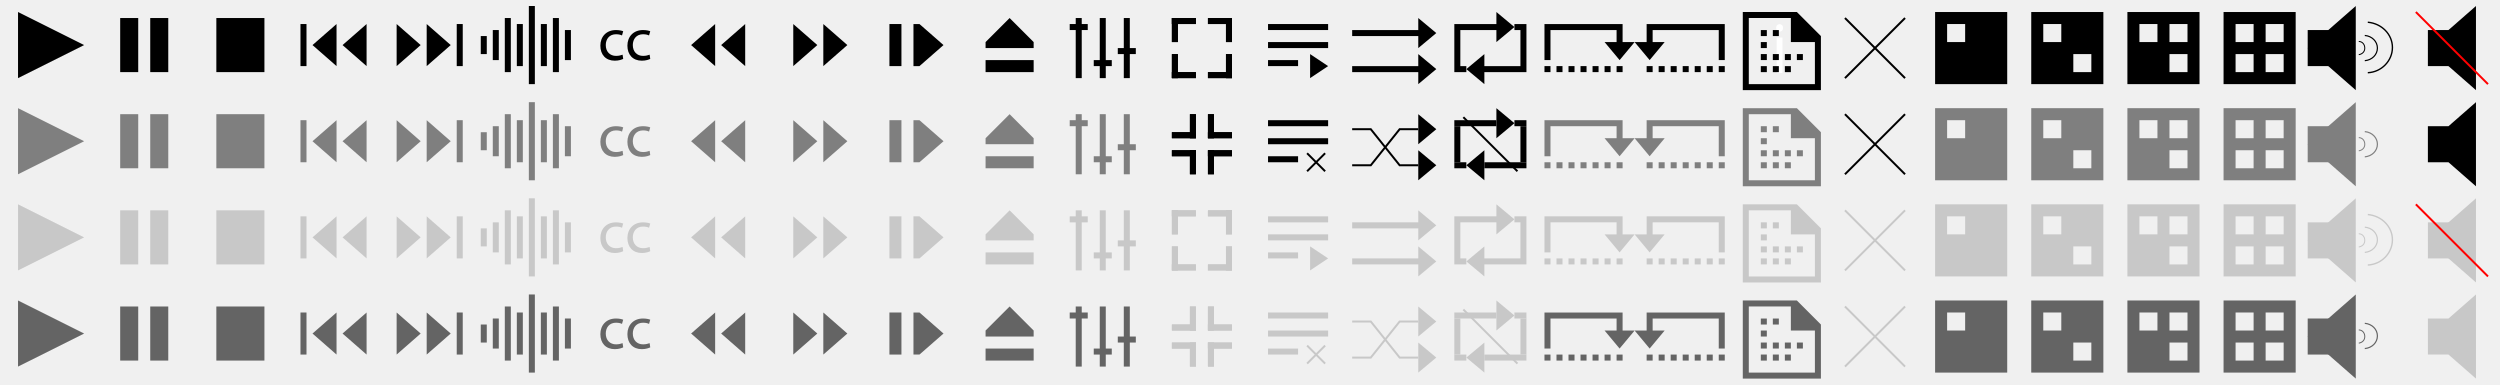
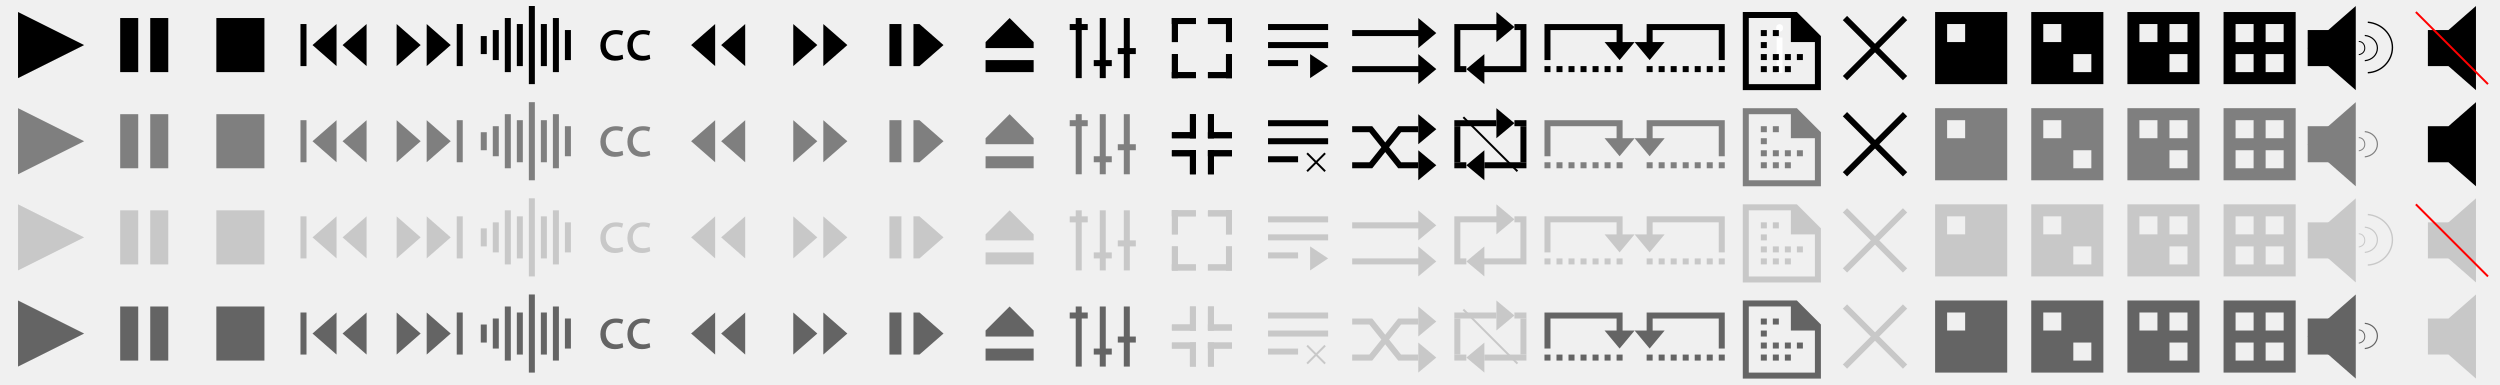
<svg xmlns="http://www.w3.org/2000/svg" version="1.1" id="svg3341" x="0px" y="0px" viewBox="0 0 1248 192" style="enable-background:new 0 0 1248 192;" xml:space="preserve">
  <path id="path4159" style="fill:#C8C8C8;" d="  M9,135v-33l33,16.5L9,135z" />
  <rect id="rect4161" x="60" y="105" style="fill:#C8C8C8;" width="9" height="27" />
  <rect id="rect4163" x="75" y="105" style="fill:#C8C8C8;" width="9" height="27" />
  <rect id="rect4165" x="108" y="105" style="fill:#C8C8C8;" width="24" height="27" />
  <rect id="rect4167" x="150" y="108" style="fill:#C8C8C8;" width="3" height="21" />
  <path id="path4169" style="fill:#C8C8C8;" d="  M156,118.5l12-10.5v21L156,118.5z" />
  <path id="path4171" style="fill:#C8C8C8;" d="  M171,118.5l12-10.5v21L171,118.5z" />
  <path id="path4173" style="fill:#C8C8C8;" d="  M345,118.5l12-10.5v21L345,118.5z" />
  <path id="path4175" style="fill:#C8C8C8;" d="  M360,118.5l12-10.5v21L360,118.5z" />
  <rect id="rect4177" x="228" y="108" style="fill:#C8C8C8;" width="3" height="21" />
  <path id="path4179" style="fill:#C8C8C8;" d="  M225,118.5L213,129v-21L225,118.5z" />
  <path id="path4181" style="fill:#C8C8C8;" d="  M210,118.5L198,129v-21L210,118.5z" />
  <path id="path4183" style="fill:#C8C8C8;" d="  M423,118.5L411,129v-21L423,118.5z" />
  <path id="path4185" style="fill:#C8C8C8;" d="  M408,118.5L396,129v-21L408,118.5z" />
  <rect id="rect4187" x="444" y="108" style="fill:#C8C8C8;" width="6" height="21" />
  <path style="fill:#C8C8C8;" d="M456,108h3v21h-3V108z M471,118.5L459,129v-21L471,118.5z" />
  <path id="path4179-5" style="fill:#C8C8C8;" d="  M1152,120l24-21v42L1152,120z" />
  <rect id="rect4187-3" x="1152" y="111" style="fill:#C8C8C8;" width="12" height="18" />
  <rect id="rect4181-4" x="1200" y="-48" style="fill-rule:evenodd;clip-rule:evenodd;fill:#F600FF;" width="48" height="48" />
  <rect id="rect4181-4-8" x="1152" y="-48" style="fill-rule:evenodd;clip-rule:evenodd;fill:#7200FF;" width="48" height="48" />
  <path id="path4230" style="fill:none;stroke:#C8C8C8;stroke-width:0.5;" d="  M1177.5,116.7c1.8,0,3,1.5,3,3.3s-1.2,3-3,3.3" />
  <path id="path4230-0" style="fill:none;stroke:#C8C8C8;stroke-width:0.6;" d="  M1180.5,113.4c3.6,0.3,6.3,3,6.3,6.3s-2.7,6-6.3,6.3" />
  <path id="path4230-0-7" style="fill:none;stroke:#C8C8C8;stroke-width:0.7;" d="  M1182,107.1c6.9,0.6,12.3,6,12.3,12.6c0,6.6-5.4,12.3-12.3,12.6" />
  <path id="path4262" style="fill:#C8C8C8;" d="  M1212,120l24-21v42L1212,120z" />
  <rect id="rect4264" x="1212" y="111" style="fill:#C8C8C8;" width="12" height="18" />
  <path style="fill:#C8C8C8;" d="M1212,168l24-21v42L1212,168z M1212,159h12v18h-12V159z" />
  <path id="path4276" style="fill:none;stroke:#FF0000;" d="M1206,102l36,36" />
  <path id="path4159_1_" style="fill:#646464;" d="  M9,183v-33l33,16.5L9,183z" />
  <rect id="rect4161_1_" x="60" y="153" style="fill:#646464;" width="9" height="27" />
  <rect id="rect4163_1_" x="75" y="153" style="fill:#646464;" width="9" height="27" />
  <rect id="rect4165_1_" x="108" y="153" style="fill:#646464;" width="24" height="27" />
  <rect id="rect4167_1_" x="150" y="156" style="fill:#646464;" width="3" height="21" />
  <path id="path4169_1_" style="fill:#646464;" d="  M156,166.5l12-10.5v21L156,166.5z" />
  <path id="path4171_1_" style="fill:#646464;" d="  M171,166.5l12-10.5v21L171,166.5z" />
  <path id="path4173_1_" style="fill:#646464;" d="  M345,166.5l12-10.5v21L345,166.5z" />
  <path id="path4175_1_" style="fill:#646464;" d="  M360,166.5l12-10.5v21L360,166.5z" />
  <rect id="rect4177_1_" x="228" y="156" style="fill:#646464;" width="3" height="21" />
  <path id="path4179_1_" style="fill:#646464;" d="  M225,166.5L213,177v-21L225,166.5z" />
  <path id="path4181_1_" style="fill:#646464;" d="  M210,166.5L198,177v-21L210,166.5z" />
  <path id="path4183_1_" style="fill:#646464;" d="  M423,166.5L411,177v-21L423,166.5z" />
  <path id="path4185_1_" style="fill:#646464;" d="  M408,166.5L396,177v-21L408,166.5z" />
  <rect id="rect4187_1_" x="444" y="156" style="fill:#646464;" width="6" height="21" />
  <path style="fill:#646464;" d="M456,156h3v21h-3V156z M471,166.5L459,177v-21L471,166.5z" />
  <polygon points="9,39 9,6 42,22.5 " />
  <rect x="60" y="9" width="9" height="27" />
  <rect x="75" y="9" width="9" height="27" />
  <rect x="108" y="9" width="24" height="27" />
  <rect x="150" y="12" width="3" height="21" />
  <polygon points="156,22.5 168,12 168,33 " />
  <polygon points="171,22.5 183,12 183,33 " />
  <polygon points="345,22.5 357,12 357,33 " />
  <polygon points="360,22.5 372,12 372,33 " />
  <rect x="228" y="12" width="3" height="21" />
  <polygon points="225,22.5 213,33 213,12 " />
  <polygon points="210,22.5 198,33 198,12 " />
  <polygon points="423,22.5 411,33 411,12 " />
  <polygon points="408,22.5 396,33 396,12 " />
  <rect x="444" y="12" width="6" height="21" />
  <path d="M459,33h-3V12h3V33z M471,22.5L459,33V12L471,22.5z" />
  <polygon points="1152,24 1176,3 1176,45 " />
  <path d="M1164,33h-12V15h12V33z" />
  <path style="fill:none;stroke:#000000;stroke-width:0.5;" d="M1177.5,20.7c1.8,0,3,1.5,3,3.3c0,1.8-1.2,3-3,3.3" />
  <path style="fill:none;stroke:#000000;stroke-width:0.6;" d="M1180.5,17.7c3.6,0.3,6.3,3,6.3,6.3s-2.7,6-6.3,6.3" />
  <path style="fill:none;stroke:#000000;stroke-width:0.7;" d="M1182,11.1c6.9,0.6,12.3,6,12.3,12.6s-5.4,12.3-12.3,12.6" />
  <path d="M1212,24l24-21v42L1212,24z" />
  <rect x="1212" y="15" width="12" height="18" />
  <path d="M1212,72l24-21v42L1212,72z M1224,81h-12V63h12V81z" />
  <path style="fill:none;stroke:#FF0000;" d="M1206,6l36,36" />
  <polygon style="fill:#7F7F7F;" points="9,87 9,54 42,70.5 " />
  <rect x="60" y="57" style="fill:#7F7F7F;" width="9" height="27" />
  <rect x="75" y="57" style="fill:#7F7F7F;" width="9" height="27" />
  <rect x="108" y="57" style="fill:#7F7F7F;" width="24" height="27" />
  <rect x="150" y="60" style="fill:#7F7F7F;" width="3" height="21" />
  <polygon style="fill:#7F7F7F;" points="156,70.5 168,60 168,81 " />
  <polygon style="fill:#7F7F7F;" points="171,70.5 183,60 183,81 " />
  <polygon style="fill:#7F7F7F;" points="345,70.5 357,60 357,81 " />
  <polygon style="fill:#7F7F7F;" points="360,70.5 372,60 372,81 " />
  <rect x="228" y="60" style="fill:#7F7F7F;" width="3" height="21" />
  <polygon style="fill:#7F7F7F;" points="225,70.5 213,81 213,60 " />
  <polygon style="fill:#7F7F7F;" points="210,70.5 198,81 198,60 " />
  <polygon style="fill:#7F7F7F;" points="423,70.5 411,81 411,60 " />
  <polygon style="fill:#7F7F7F;" points="408,70.5 396,81 396,60 " />
  <rect x="444" y="60" style="fill:#7F7F7F;" width="6" height="21" />
  <path style="fill:#7F7F7F;" d="M459,81h-3V60h3V81z M471,70.5L459,81V60L471,70.5z" />
  <rect x="768" y="-48" width="48" height="48" />
  <rect id="rect4165_47_" x="240" y="18" width="3" height="9" />
  <polygon style="fill:#7F7F7F;" points="1152,72 1176,51 1176,93 " />
  <path style="fill:#7F7F7F;" d="M1164,81h-12V63h12V81z" />
  <path style="fill:none;stroke:#7F7F7F;stroke-width:0.5;" d="M1177.5,68.7c1.8,0,3,1.5,3,3.3s-1.2,3-3,3.3" />
  <path style="fill:none;stroke:#7F7F7F;stroke-width:0.6;" d="M1180.5,65.7c3.6,0.3,6.3,3,6.3,6.3s-2.7,6-6.3,6.3" />
  <path id="path4179-5_1_" style="fill:#646464;" d="  M1152,168l24-21v42L1152,168z" />
  <rect id="rect4187-3_1_" x="1152" y="159" style="fill:#646464;" width="12" height="18" />
  <path id="path4230_1_" style="fill:none;stroke:#646464;stroke-width:0.5;" d="  M1177.5,164.7c1.8,0,3,1.5,3,3.3c0,1.8-1.2,3-3,3.3" />
  <path id="path4230-0_1_" style="fill:none;stroke:#646464;stroke-width:0.6;" d="  M1180.5,161.4c3.6,0.3,6.3,3,6.3,6.3c0,3.3-2.7,6-6.3,6.3" />
  <g>
    <path d="M311.1,29.4c-0.6,0.3-2.1,0.9-4.2,0.9c-4.5,0-7.2-3-7.2-7.5s3-7.8,7.8-7.8c1.5,0,3,0.3,3.6,0.6l-0.6,2.1   c-0.6-0.3-1.5-0.6-3-0.6c-3.3,0-5.1,2.4-5.1,5.4c0,3.3,2.1,5.4,5.1,5.4c1.5,0,2.4-0.3,3.3-0.6L311.1,29.4z" />
    <path d="M324.6,29.4c-0.6,0.3-2.1,0.9-4.2,0.9c-4.5,0-7.2-3-7.2-7.5s3-7.8,7.8-7.8c1.5,0,3,0.3,3.6,0.6l-0.6,2.1   c-0.6-0.3-1.5-0.6-3-0.6c-3.3,0-5.1,2.4-5.1,5.4c0,3.3,2.1,5.4,5.1,5.4c1.5,0,2.4-0.3,3.3-0.6L324.6,29.4z" />
  </g>
  <g>
    <path style="fill:#7F7F7F;" d="M311.1,77.4c-0.6,0.3-2.1,0.9-4.2,0.9c-4.5,0-7.2-3-7.2-7.5s3-7.8,7.8-7.8c1.5,0,3,0.3,3.6,0.6   l-0.6,2.1c-0.6-0.3-1.5-0.6-3-0.6c-3.3,0-5.1,2.4-5.1,5.4c0,3.3,2.1,5.4,5.1,5.4c1.5,0,2.4-0.3,3.3-0.6L311.1,77.4z" />
    <path style="fill:#7F7F7F;" d="M324.6,77.4c-0.6,0.3-2.1,0.9-4.2,0.9c-4.5,0-7.2-3-7.2-7.5s3-7.8,7.8-7.8c1.5,0,3,0.3,3.6,0.6   l-0.6,2.1c-0.6-0.3-1.5-0.6-3-0.6c-3.3,0-5.1,2.4-5.1,5.4c0,3.3,2.1,5.4,5.1,5.4c1.5,0,2.4-0.3,3.3-0.6L324.6,77.4z" />
  </g>
  <g>
    <path style="fill:#C8C8C8;" d="M311.1,125.4c-0.6,0.3-2.1,0.9-4.2,0.9c-4.5,0-7.2-3-7.2-7.5s3-7.8,7.8-7.8c1.5,0,3,0.3,3.6,0.6   l-0.6,2.1c-0.6-0.3-1.5-0.6-3-0.6c-3.3,0-5.1,2.4-5.1,5.4c0,3.3,2.1,5.4,5.1,5.4c1.5,0,2.4-0.3,3.3-0.6L311.1,125.4z" />
    <path style="fill:#C8C8C8;" d="M324.6,125.4c-0.6,0.3-2.1,0.9-4.2,0.9c-4.5,0-7.2-3-7.2-7.5s3-7.8,7.8-7.8c1.5,0,3,0.3,3.6,0.6   l-0.6,2.1c-0.6-0.3-1.5-0.6-3-0.6c-3.3,0-5.1,2.4-5.1,5.4c0,3.3,2.1,5.4,5.1,5.4c1.5,0,2.4-0.3,3.3-0.6L324.6,125.4z" />
  </g>
  <g>
    <path style="fill:#646464;" d="M311.1,173.4c-0.6,0.3-2.1,0.9-4.2,0.9c-4.5,0-7.2-3-7.2-7.5s3-7.8,7.8-7.8c1.5,0,3,0.3,3.6,0.6   l-0.6,2.1c-0.6-0.3-1.5-0.6-3-0.6c-3.3,0-5.1,2.4-5.1,5.4c0,3.3,2.1,5.4,5.1,5.4c1.5,0,2.4-0.3,3.3-0.6L311.1,173.4z" />
    <path style="fill:#646464;" d="M324.6,173.4c-0.6,0.3-2.1,0.9-4.2,0.9c-4.5,0-7.2-3-7.2-7.5s3-7.8,7.8-7.8c1.5,0,3,0.3,3.6,0.6   l-0.6,2.1c-0.6-0.3-1.5-0.6-3-0.6c-3.3,0-5.1,2.4-5.1,5.4c0,3.3,2.1,5.4,5.1,5.4c1.5,0,2.4-0.3,3.3-0.6L324.6,173.4z" />
  </g>
  <rect x="492" y="30" width="24" height="6" />
  <path d="M516,21v3h-24v-3H516z M504,9l12,12h-24L504,9z" />
  <rect id="rect4165_6_" x="537" y="9" width="3" height="30" />
  <rect id="rect4165_7_" x="534" y="12" width="9" height="3" />
  <rect id="rect4165_48_" x="546" y="30" width="9" height="3" />
  <rect id="rect4165_49_" x="558" y="24" width="9" height="3" />
  <g>
-     <polyline style="fill:none;stroke:#000000;stroke-miterlimit:10;" points="675,64.5 684.3,64.5 698.7,82.5 708,82.5  " />
+     <polyline style="fill:none;stroke:#000000;stroke-width:3;stroke-miterlimit:10;" points="675,64.5 684.3,64.5 698.7,82.5    708,82.5  " />
  </g>
  <path id="path4276_2_" style="fill:none;stroke:#000000;" d="M730.5,58.5l27,27" />
  <rect id="rect4165_103_" x="633" y="108" style="fill:#C8C8C8;" width="30" height="3" />
  <rect id="rect4165_102_" x="633" y="117" style="fill:#C8C8C8;" width="30" height="3" />
  <rect id="rect4165_97_" x="633" y="126" style="fill:#C8C8C8;" width="15" height="3" />
  <polygon style="fill:#C8C8C8;" points="663,129 654,135 654,123 " />
  <line style="fill:none;stroke:#C8C8C8;stroke-miterlimit:10;" x1="652.5" y1="172.5" x2="661.5" y2="181.5" />
  <line style="fill:none;stroke:#C8C8C8;stroke-miterlimit:10;" x1="652.5" y1="181.5" x2="661.5" y2="172.5" />
  <rect id="rect4165_17_" x="633" y="156" style="fill:#C8C8C8;" width="30" height="3" />
  <rect id="rect4165_16_" x="633" y="165" style="fill:#C8C8C8;" width="30" height="3" />
  <rect id="rect4165_10_" x="633" y="174" style="fill:#C8C8C8;" width="15" height="3" />
  <rect id="rect4165_105_" x="633" y="12" width="30" height="3" />
  <rect id="rect4165_104_" x="633" y="21" width="30" height="3" />
  <rect id="rect4165_101_" x="633" y="30" width="15" height="3" />
  <polygon points="663,33 654,39 654,27 " />
  <line style="fill:none;stroke:#000000;stroke-miterlimit:10;" x1="652.5" y1="76.5" x2="661.5" y2="85.5" />
  <line style="fill:none;stroke:#000000;stroke-miterlimit:10;" x1="652.5" y1="85.5" x2="661.5" y2="76.5" />
  <rect id="rect4165_100_" x="633" y="60" width="30" height="3" />
  <rect id="rect4165_99_" x="633" y="69" width="30" height="3" />
  <rect id="rect4165_98_" x="633" y="78" width="15" height="3" />
  <rect id="rect4165_67_" x="585" y="36" width="12" height="3" />
  <rect id="rect4165_66_" x="585" y="27" width="3" height="12" />
  <rect id="rect4165_73_" x="585" y="9" width="3" height="12" />
  <rect id="rect4165_106_" x="603" y="36" width="12" height="3" />
  <rect id="rect4165_68_" x="585" y="9" width="12" height="3" />
  <rect id="rect4165_69_" x="603" y="9" width="12" height="3" />
  <rect id="rect4165_70_" x="612" y="9" width="3" height="12" />
  <rect id="rect4165_71_" x="612" y="27" width="3" height="12" />
  <rect id="rect4165_137_" x="585" y="36" width="12" height="3" />
  <rect id="rect4165_136_" x="585" y="27" width="3" height="12" />
  <rect id="rect4165_135_" x="585" y="9" width="3" height="12" />
  <rect id="rect4165_134_" x="603" y="36" width="12" height="3" />
  <rect id="rect4165_109_" x="585" y="9" width="12" height="3" />
  <rect id="rect4165_108_" x="603" y="9" width="12" height="3" />
  <rect id="rect4165_107_" x="612" y="9" width="3" height="12" />
  <rect id="rect4165_72_" x="612" y="27" width="3" height="12" />
  <rect id="rect4165_88_" x="585" y="132" style="fill:#C8C8C8;" width="12" height="3" />
  <rect id="rect4165_87_" x="585" y="123" style="fill:#C8C8C8;" width="3" height="12" />
  <rect id="rect4165_86_" x="585" y="105" style="fill:#C8C8C8;" width="3" height="12" />
  <rect id="rect4165_85_" x="603" y="132" style="fill:#C8C8C8;" width="12" height="3" />
  <rect id="rect4165_84_" x="585" y="105" style="fill:#C8C8C8;" width="12" height="3" />
  <rect id="rect4165_83_" x="603" y="105" style="fill:#C8C8C8;" width="12" height="3" />
  <rect id="rect4165_82_" x="612" y="105" style="fill:#C8C8C8;" width="3" height="12" />
  <rect id="rect4165_81_" x="612" y="123" style="fill:#C8C8C8;" width="3" height="12" />
  <rect id="rect4165_80_" x="585" y="132" style="fill:#C8C8C8;" width="12" height="3" />
  <rect id="rect4165_79_" x="585" y="123" style="fill:#C8C8C8;" width="3" height="12" />
  <rect id="rect4165_78_" x="585" y="105" style="fill:#C8C8C8;" width="3" height="12" />
  <rect id="rect4165_77_" x="603" y="132" style="fill:#C8C8C8;" width="12" height="3" />
  <rect id="rect4165_76_" x="585" y="105" style="fill:#C8C8C8;" width="12" height="3" />
  <rect id="rect4165_75_" x="603" y="105" style="fill:#C8C8C8;" width="12" height="3" />
  <rect id="rect4165_74_" x="612" y="105" style="fill:#C8C8C8;" width="3" height="12" />
  <rect id="rect4165_11_" x="612" y="123" style="fill:#C8C8C8;" width="3" height="12" />
  <rect id="rect4165_145_" x="585" y="75" width="12" height="3" />
  <rect id="rect4165_144_" x="594" y="75" width="3" height="12" />
  <rect id="rect4165_143_" x="594" y="57" width="3" height="12" />
  <rect id="rect4165_142_" x="603" y="75" width="12" height="3" />
  <rect id="rect4165_141_" x="585" y="66" width="12" height="3" />
  <rect id="rect4165_140_" x="603" y="66" width="12" height="3" />
  <rect id="rect4165_139_" x="603" y="57" width="3" height="12" />
  <rect id="rect4165_138_" x="603" y="75" width="3" height="12" />
  <rect id="rect4165_96_" x="585" y="75" width="12" height="3" />
  <rect id="rect4165_95_" x="594" y="75" width="3" height="12" />
  <rect id="rect4165_94_" x="594" y="57" width="3" height="12" />
  <rect id="rect4165_93_" x="603" y="75" width="12" height="3" />
  <rect id="rect4165_92_" x="585" y="66" width="12" height="3" />
  <rect id="rect4165_91_" x="603" y="66" width="12" height="3" />
  <rect id="rect4165_90_" x="603" y="57" width="3" height="12" />
  <rect id="rect4165_89_" x="603" y="75" width="3" height="12" />
  <rect id="rect4165_161_" x="585" y="171" style="fill:#C8C8C8;" width="12" height="3" />
  <rect id="rect4165_160_" x="594" y="171" style="fill:#C8C8C8;" width="3" height="12" />
  <rect id="rect4165_159_" x="594" y="153" style="fill:#C8C8C8;" width="3" height="12" />
  <rect id="rect4165_158_" x="603" y="171" style="fill:#C8C8C8;" width="12" height="3" />
  <rect id="rect4165_157_" x="585" y="162" style="fill:#C8C8C8;" width="12" height="3" />
  <rect id="rect4165_156_" x="603" y="162" style="fill:#C8C8C8;" width="12" height="3" />
  <rect id="rect4165_155_" x="603" y="153" style="fill:#C8C8C8;" width="3" height="12" />
  <rect id="rect4165_154_" x="603" y="171" style="fill:#C8C8C8;" width="3" height="12" />
  <rect id="rect4165_153_" x="585" y="171" style="fill:#C8C8C8;" width="12" height="3" />
  <rect id="rect4165_152_" x="594" y="171" style="fill:#C8C8C8;" width="3" height="12" />
  <rect id="rect4165_151_" x="594" y="153" style="fill:#C8C8C8;" width="3" height="12" />
  <rect id="rect4165_150_" x="603" y="171" style="fill:#C8C8C8;" width="12" height="3" />
  <rect id="rect4165_149_" x="585" y="162" style="fill:#C8C8C8;" width="12" height="3" />
  <rect id="rect4165_148_" x="603" y="162" style="fill:#C8C8C8;" width="12" height="3" />
  <rect id="rect4165_147_" x="603" y="153" style="fill:#C8C8C8;" width="3" height="12" />
  <rect id="rect4165_146_" x="603" y="171" style="fill:#C8C8C8;" width="3" height="12" />
  <rect id="rect4165_4_" x="549" y="9" width="3" height="30" />
  <rect id="rect4165_5_" x="561" y="9" width="3" height="30" />
  <rect id="rect4165_53_" x="537" y="57" style="fill:#7F7F7F;" width="3" height="30" />
  <rect id="rect4165_52_" x="534" y="60" style="fill:#7F7F7F;" width="9" height="3" />
  <rect id="rect4165_51_" x="546" y="78" style="fill:#7F7F7F;" width="9" height="3" />
  <rect id="rect4165_50_" x="558" y="72" style="fill:#7F7F7F;" width="9" height="3" />
  <rect id="rect4165_9_" x="549" y="57" style="fill:#7F7F7F;" width="3" height="30" />
  <rect id="rect4165_8_" x="561" y="57" style="fill:#7F7F7F;" width="3" height="30" />
  <rect id="rect4165_59_" x="537" y="105" style="fill:#C8C8C8;" width="3" height="30" />
  <rect id="rect4165_58_" x="534" y="108" style="fill:#C8C8C8;" width="9" height="3" />
  <rect id="rect4165_57_" x="546" y="126" style="fill:#C8C8C8;" width="9" height="3" />
  <rect id="rect4165_56_" x="558" y="120" style="fill:#C8C8C8;" width="9" height="3" />
  <rect id="rect4165_55_" x="549" y="105" style="fill:#C8C8C8;" width="3" height="30" />
  <rect id="rect4165_54_" x="561" y="105" style="fill:#C8C8C8;" width="3" height="30" />
  <rect id="rect4165_65_" x="537" y="153" style="fill:#646464;" width="3" height="30" />
  <rect id="rect4165_64_" x="534" y="156" style="fill:#646464;" width="9" height="3" />
  <rect id="rect4165_63_" x="546" y="174" style="fill:#646464;" width="9" height="3" />
  <rect id="rect4165_62_" x="558" y="168" style="fill:#646464;" width="9" height="3" />
  <rect id="rect4165_61_" x="549" y="153" style="fill:#646464;" width="3" height="30" />
  <rect id="rect4165_60_" x="561" y="153" style="fill:#646464;" width="3" height="30" />
  <rect x="492" y="78" style="fill:#7F7F7F;" width="24" height="6" />
  <path style="fill:#7F7F7F;" d="M516,69v3h-24v-3H516z M504,57l12,12h-24L504,57z" />
  <rect x="492" y="126" style="fill:#C8C8C8;" width="24" height="6" />
  <path style="fill:#C8C8C8;" d="M516,117v3h-24v-3H516z M504,105l12,12h-24L504,105z" />
  <rect x="492" y="174" style="fill:#646464;" width="24" height="6" />
  <path style="fill:#646464;" d="M516,165v3h-24v-3H516z M504,153l12,12h-24L504,153z" />
  <polygon points="717,82.5 708,90 708,75 " />
  <g>
-     <polyline style="fill:none;stroke:#000000;stroke-miterlimit:10;" points="708,64.5 698.7,64.5 684.3,82.5 675,82.5  " />
+     <polyline style="fill:none;stroke:#000000;stroke-width:3;stroke-miterlimit:10;" points="708,64.5 698.7,64.5 684.3,82.5    675,82.5  " />
  </g>
  <polygon points="708,72 708,57 717,64.5 " />
  <g>
-     <polyline style="fill:none;stroke:#C8C8C8;stroke-miterlimit:10;" points="675,160.5 684.3,160.5 698.7,178.5 708,178.5  " />
+     <polyline style="fill:none;stroke:#C8C8C8;stroke-width:3;stroke-miterlimit:10;" points="675,160.5 684.3,160.5 698.7,178.5    708,178.5  " />
  </g>
  <polygon style="fill:#C8C8C8;" points="717,178.5 708,186 708,171 " />
  <g>
-     <polyline style="fill:none;stroke:#C8C8C8;stroke-miterlimit:10;" points="708,160.5 698.7,160.5 684.3,178.5 675,178.5  " />
+     <polyline style="fill:none;stroke:#C8C8C8;stroke-width:3;stroke-miterlimit:10;" points="708,160.5 698.7,160.5 684.3,178.5    675,178.5  " />
  </g>
  <polygon style="fill:#C8C8C8;" points="708,168 708,153 717,160.5 " />
  <path d="M675,15h33v3h-33V15z M708,24V9l9,7.5L708,24z" />
  <path d="M675,33h33v3h-33V33z M717,34.5l-9,7.5V27L717,34.5z" />
  <path style="fill:#C8C8C8;" d="M675,111h33v3h-33V111z M708,120v-15l9,7.5L708,120z" />
  <path style="fill:#C8C8C8;" d="M675,129h33v3h-33V129z M717,130.5l-9,7.5v-15L717,130.5z" />
  <path d="M741,33h21v3h-21V33z M759,15h3v18h-3V15z M756,12h6v3h-6V12z M741,27v15l-9-7.5L741,27z" />
  <path d="M726,33h6v3h-6V33z M726,12h21v3h-21V12z M747,21V6l9,7.5L747,21z M726,15h3v18h-3V15z" />
  <path style="fill:#C8C8C8;" d="M741,129h21v3h-21V129z M759,111h3v18h-3V111z M756,108h6v3h-6V108z M741,123v15l-9-7.5L741,123z" />
  <path style="fill:#C8C8C8;" d="M726,129h6v3h-6V129z M726,108h21v3h-21V108z M747,117v-15l9,7.5L747,117z M726,111h3v18h-3V111z" />
  <rect id="rect4165_120_" x="741" y="81" width="21" height="3" />
  <rect id="rect4165_119_" x="759" y="63" width="3" height="18" />
  <rect id="rect4165_118_" x="726" y="81" width="6" height="3" />
  <rect id="rect4165_117_" x="726" y="60" width="21" height="3" />
  <rect id="rect4165_116_" x="756" y="60" width="6" height="3" />
  <polygon points="747,69 747,54 756,61.5 " />
  <polygon points="741,75 741,90 732,82.5 " />
  <rect id="rect4165_115_" x="726" y="63" width="3" height="18" />
  <path id="path4276_1_" style="fill:none;stroke:#C8C8C8;" d="M730.5,154.5l27,27" />
  <rect id="rect4165_124_" x="741" y="177" style="fill:#C8C8C8;" width="21" height="3" />
  <rect id="rect4165_123_" x="759" y="159" style="fill:#C8C8C8;" width="3" height="18" />
  <rect id="rect4165_121_" x="726" y="177" style="fill:#C8C8C8;" width="6" height="3" />
  <rect id="rect4165_114_" x="726" y="156" style="fill:#C8C8C8;" width="21" height="3" />
  <rect id="rect4165_113_" x="756" y="156" style="fill:#C8C8C8;" width="6" height="3" />
  <polygon style="fill:#C8C8C8;" points="747,165 747,150 756,157.5 " />
  <polygon style="fill:#C8C8C8;" points="741,171 741,186 732,178.5 " />
  <rect id="rect4165_112_" x="726" y="159" style="fill:#C8C8C8;" width="3" height="18" />
  <rect id="rect4165_44_" x="246" y="15" width="3" height="15" />
  <rect id="rect4165_45_" x="252" y="9" width="3" height="27" />
  <rect id="rect4165_163_" x="264" y="3" width="3" height="39" />
  <rect id="rect4165_162_" x="258" y="12" width="3" height="21" />
  <rect id="rect4165_46_" x="270" y="12" width="3" height="21" />
  <rect id="rect4165_164_" x="276" y="9" width="3" height="27" />
  <rect id="rect4165_168_" x="282" y="15" width="3" height="15" />
  <rect id="rect4165_169_" x="240" y="114" style="fill:#C8C8C8;" width="3" height="9" />
  <rect id="rect4165_167_" x="246" y="111" style="fill:#C8C8C8;" width="3" height="15" />
  <rect id="rect4165_166_" x="252" y="105" style="fill:#C8C8C8;" width="3" height="27" />
  <rect id="rect4165_165_" x="264" y="99" style="fill:#C8C8C8;" width="3" height="39" />
  <rect id="rect4165_39_" x="258" y="108" style="fill:#C8C8C8;" width="3" height="21" />
  <rect id="rect4165_38_" x="270" y="108" style="fill:#C8C8C8;" width="3" height="21" />
  <rect id="rect4165_37_" x="276" y="105" style="fill:#C8C8C8;" width="3" height="27" />
  <rect id="rect4165_36_" x="282" y="111" style="fill:#C8C8C8;" width="3" height="15" />
  <rect id="rect4165_43_" x="240" y="66" style="fill:#7F7F7F;" width="3" height="9" />
  <rect id="rect4165_42_" x="246" y="63" style="fill:#7F7F7F;" width="3" height="15" />
  <rect id="rect4165_41_" x="252" y="57" style="fill:#7F7F7F;" width="3" height="27" />
  <rect id="rect4165_40_" x="264" y="51" style="fill:#7F7F7F;" width="3" height="39" />
  <rect id="rect4165_31_" x="258" y="60" style="fill:#7F7F7F;" width="3" height="21" />
  <rect id="rect4165_30_" x="270" y="60" style="fill:#7F7F7F;" width="3" height="21" />
  <rect id="rect4165_3_" x="276" y="57" style="fill:#7F7F7F;" width="3" height="27" />
  <rect id="rect4165_2_" x="282" y="63" style="fill:#7F7F7F;" width="3" height="15" />
  <rect id="rect4165_177_" x="240" y="162" style="fill:#646464;" width="3" height="9" />
  <rect id="rect4165_176_" x="246" y="159" style="fill:#646464;" width="3" height="15" />
  <rect id="rect4165_175_" x="252" y="153" style="fill:#646464;" width="3" height="27" />
  <rect id="rect4165_174_" x="264" y="147" style="fill:#646464;" width="3" height="39" />
  <rect id="rect4165_173_" x="258" y="156" style="fill:#646464;" width="3" height="21" />
  <rect id="rect4165_172_" x="270" y="156" style="fill:#646464;" width="3" height="21" />
  <rect id="rect4165_171_" x="276" y="153" style="fill:#646464;" width="3" height="27" />
  <rect id="rect4165_170_" x="282" y="159" style="fill:#646464;" width="3" height="15" />
  <path d="M771,12h39v3h-39V12z M801,21h15l-7.5,9L801,21z M771,15h3v15h-3V15z M807,15h3v6h-3V15z" />
  <rect id="rect4165_181_" x="771" y="33" width="3" height="3" />
  <rect id="rect4165_182_" x="777" y="33" width="3" height="3" />
  <rect id="rect4165_183_" x="783" y="33" width="3" height="3" />
  <rect id="rect4165_184_" x="789" y="33" width="3" height="3" />
  <rect id="rect4165_185_" x="795" y="33" width="3" height="3" />
  <rect id="rect4165_186_" x="801" y="33" width="3" height="3" />
  <rect id="rect4165_187_" x="807" y="33" width="3" height="3" />
  <path style="fill:#7F7F7F;" d="M771,60h39v3h-39V60z M801,69h15l-7.5,9L801,69z M771,63h3v15h-3V63z M807,63h3v6h-3V63z" />
  <rect id="rect4165_192_" x="771" y="81" style="fill:#7F7F7F;" width="3" height="3" />
  <rect id="rect4165_191_" x="777" y="81" style="fill:#7F7F7F;" width="3" height="3" />
  <rect id="rect4165_190_" x="783" y="81" style="fill:#7F7F7F;" width="3" height="3" />
  <rect id="rect4165_189_" x="789" y="81" style="fill:#7F7F7F;" width="3" height="3" />
  <rect id="rect4165_188_" x="795" y="81" style="fill:#7F7F7F;" width="3" height="3" />
  <rect id="rect4165_29_" x="801" y="81" style="fill:#7F7F7F;" width="3" height="3" />
  <rect id="rect4165_28_" x="807" y="81" style="fill:#7F7F7F;" width="3" height="3" />
  <path style="fill:#C8C8C8;" d="M771,108h39v3h-39V108z M801,117h15l-7.5,9L801,117z M771,111h3v15h-3V111z M807,111h3v6h-3V111z" />
  <rect id="rect4165_202_" x="771" y="129" style="fill:#C8C8C8;" width="3" height="3" />
  <rect id="rect4165_201_" x="777" y="129" style="fill:#C8C8C8;" width="3" height="3" />
  <rect id="rect4165_200_" x="783" y="129" style="fill:#C8C8C8;" width="3" height="3" />
  <rect id="rect4165_199_" x="789" y="129" style="fill:#C8C8C8;" width="3" height="3" />
  <rect id="rect4165_198_" x="795" y="129" style="fill:#C8C8C8;" width="3" height="3" />
  <rect id="rect4165_197_" x="801" y="129" style="fill:#C8C8C8;" width="3" height="3" />
  <rect id="rect4165_196_" x="807" y="129" style="fill:#C8C8C8;" width="3" height="3" />
  <path style="fill:#646464;" d="M771,156h39v3h-39V156z M801,165h15l-7.5,9L801,165z M771,159h3v15h-3V159z M807,159h3v6h-3V159z" />
  <rect id="rect4165_212_" x="771" y="177" style="fill:#646464;" width="3" height="3" />
  <rect id="rect4165_211_" x="777" y="177" style="fill:#646464;" width="3" height="3" />
  <rect id="rect4165_210_" x="783" y="177" style="fill:#646464;" width="3" height="3" />
  <rect id="rect4165_209_" x="789" y="177" style="fill:#646464;" width="3" height="3" />
  <rect id="rect4165_208_" x="795" y="177" style="fill:#646464;" width="3" height="3" />
  <rect id="rect4165_207_" x="801" y="177" style="fill:#646464;" width="3" height="3" />
  <rect id="rect4165_206_" x="807" y="177" style="fill:#646464;" width="3" height="3" />
  <path d="M861,15h-39v-3h39V15z M823.5,30l-7.5-9h15L823.5,30z M861,30h-3V15h3V30z M825,21h-3v-6h3V21z" />
  <rect id="rect4165_250_" x="858" y="33" width="3" height="3" />
  <rect id="rect4165_249_" x="852" y="33" width="3" height="3" />
  <rect id="rect4165_248_" x="846" y="33" width="3" height="3" />
  <rect id="rect4165_247_" x="840" y="33" width="3" height="3" />
  <rect id="rect4165_246_" x="834" y="33" width="3" height="3" />
  <rect id="rect4165_245_" x="828" y="33" width="3" height="3" />
  <rect id="rect4165_244_" x="822" y="33" width="3" height="3" />
  <path style="fill:#7F7F7F;" d="M861,63h-39v-3h39V63z M823.5,78l-7.5-9h15L823.5,78z M861,78h-3V63h3V78z M825,69h-3v-6h3V69z" />
  <rect id="rect4165_240_" x="858" y="81" style="fill:#7F7F7F;" width="3" height="3" />
  <rect id="rect4165_239_" x="852" y="81" style="fill:#7F7F7F;" width="3" height="3" />
  <rect id="rect4165_238_" x="846" y="81" style="fill:#7F7F7F;" width="3" height="3" />
  <rect id="rect4165_237_" x="840" y="81" style="fill:#7F7F7F;" width="3" height="3" />
  <rect id="rect4165_236_" x="834" y="81" style="fill:#7F7F7F;" width="3" height="3" />
  <rect id="rect4165_235_" x="828" y="81" style="fill:#7F7F7F;" width="3" height="3" />
  <rect id="rect4165_234_" x="822" y="81" style="fill:#7F7F7F;" width="3" height="3" />
  <path style="fill:#C8C8C8;" d="M861,111h-39v-3h39V111z M823.5,126l-7.5-9h15L823.5,126z M861,126h-3v-15h3V126z M825,117h-3v-6h3  V117z" />
  <rect id="rect4165_230_" x="858" y="129" style="fill:#C8C8C8;" width="3" height="3" />
  <rect id="rect4165_229_" x="852" y="129" style="fill:#C8C8C8;" width="3" height="3" />
  <rect id="rect4165_228_" x="846" y="129" style="fill:#C8C8C8;" width="3" height="3" />
  <rect id="rect4165_227_" x="840" y="129" style="fill:#C8C8C8;" width="3" height="3" />
  <rect id="rect4165_226_" x="834" y="129" style="fill:#C8C8C8;" width="3" height="3" />
  <rect id="rect4165_225_" x="828" y="129" style="fill:#C8C8C8;" width="3" height="3" />
  <rect id="rect4165_224_" x="822" y="129" style="fill:#C8C8C8;" width="3" height="3" />
  <path style="fill:#646464;" d="M861,159h-39v-3h39V159z M823.5,174l-7.5-9h15L823.5,174z M861,174h-3v-15h3V174z M825,165h-3v-6h3  V165z" />
  <rect id="rect4165_220_" x="858" y="177" style="fill:#646464;" width="3" height="3" />
  <rect id="rect4165_219_" x="852" y="177" style="fill:#646464;" width="3" height="3" />
  <rect id="rect4165_218_" x="846" y="177" style="fill:#646464;" width="3" height="3" />
  <rect id="rect4165_217_" x="840" y="177" style="fill:#646464;" width="3" height="3" />
  <rect id="rect4165_216_" x="834" y="177" style="fill:#646464;" width="3" height="3" />
  <rect id="rect4165_27_" x="828" y="177" style="fill:#646464;" width="3" height="3" />
  <rect id="rect4165_26_" x="822" y="177" style="fill:#646464;" width="3" height="3" />
  <rect x="960" y="-48" style="fill:#7F7F7F;" width="48" height="48" />
  <text transform="matrix(1 0 0 1 884.0859 36.4805)" style="fill:#FFFFFF; font-family:'ArialMT'; font-size:33.119px;">i</text>
  <path style="fill:#C8C8C8;" d="M888,132h-3v-3h3V132z M882,132h-3v-3h3V132z M894,126h-3v-3h3V126z M888,126h-3v-3h3V126z M882,126  h-3v-3h3V126z M900,126h-3v-3h3V126z M882,120h-3v-3h3V120z M894,132h-3v-3h3V132z M888,114h-3v-3h3V114z M882,114h-3v-3h3V114z   M873,138h-3v-33h3V138z M894,102v3h-24v-3H894z M909,141h-3v-24h3V141z M906,138v3h-36v-3H906z M897,114h-3v-12h3V114z M909,114v3  h-15v-3H909z M897,114v-12l12,12H897z" />
  <path d="M888,36h-3v-3h3V36z M882,36h-3v-3h3V36z M894,30h-3v-3h3V30z M888,30h-3v-3h3V30z M882,30h-3v-3h3V30z M900,30h-3v-3h3V30z   M882,24h-3v-3h3V24z M894,36h-3v-3h3V36z M888,18h-3v-3h3V18z M882,18h-3v-3h3V18z M873,42h-3V9h3V42z M894,6v3h-24V6H894z M909,45  h-3V21h3V45z M906,42v3h-36v-3H906z M897,18h-3V6h3V18z M909,18v3h-15v-3H909z M897,18V6l12,12H897z" />
  <path style="fill:#7F7F7F;" d="M888,84h-3v-3h3V84z M882,84h-3v-3h3V84z M894,78h-3v-3h3V78z M888,78h-3v-3h3V78z M882,78h-3v-3h3  V78z M900,78h-3v-3h3V78z M882,72h-3v-3h3V72z M894,84h-3v-3h3V84z M888,66h-3v-3h3V66z M882,66h-3v-3h3V66z M873,90h-3V57h3V90z   M894,54v3h-24v-3H894z M909,93h-3V69h3V93z M906,90v3h-36v-3H906z M897,66h-3V54h3V66z M909,66v3h-15v-3H909z M897,66V54l12,12H897  z" />
  <path style="fill:#646464;" d="M888,180h-3v-3h3V180z M882,180h-3v-3h3V180z M894,174h-3v-3h3V174z M888,174h-3v-3h3V174z M882,174  h-3v-3h3V174z M900,174h-3v-3h3V174z M882,168h-3v-3h3V168z M894,180h-3v-3h3V180z M888,162h-3v-3h3V162z M882,162h-3v-3h3V162z   M873,186h-3v-33h3V186z M894,150v3h-24v-3H894z M909,189h-3v-24h3V189z M906,186v3h-36v-3H906z M897,162h-3v-12h3V162z M909,162v3  h-15v-3H909z M897,162v-12l12,12H897z" />
-   <line style="fill:none;stroke:#000000;stroke-miterlimit:10;" x1="921" y1="39" x2="951" y2="9" />
-   <line style="fill:none;stroke:#000000;stroke-miterlimit:10;" x1="921" y1="9" x2="951" y2="39" />
-   <line style="fill:none;stroke:#C8C8C8;stroke-miterlimit:10;" x1="921" y1="135" x2="951" y2="105" />
-   <line style="fill:none;stroke:#C8C8C8;stroke-miterlimit:10;" x1="921" y1="105" x2="951" y2="135" />
-   <line style="fill:none;stroke:#000000;stroke-miterlimit:10;" x1="921" y1="87" x2="951" y2="57" />
-   <line style="fill:none;stroke:#000000;stroke-miterlimit:10;" x1="921" y1="57" x2="951" y2="87" />
-   <line style="fill:none;stroke:#C8C8C8;stroke-miterlimit:10;" x1="921" y1="183" x2="951" y2="153" />
-   <line style="fill:none;stroke:#C8C8C8;stroke-miterlimit:10;" x1="921" y1="153" x2="951" y2="183" />
+   <line style="fill:none;stroke:#000000;stroke-width:3;stroke-miterlimit:10;" x1="921" y1="39" x2="951" y2="9" />
+   <line style="fill:none;stroke:#000000;stroke-width:3;stroke-miterlimit:10;" x1="921" y1="9" x2="951" y2="39" />
+   <line style="fill:none;stroke:#C8C8C8;stroke-width:3;stroke-miterlimit:10;" x1="921" y1="135" x2="951" y2="105" />
+   <line style="fill:none;stroke:#C8C8C8;stroke-width:3;stroke-miterlimit:10;" x1="921" y1="105" x2="951" y2="135" />
+   <line style="fill:none;stroke:#000000;stroke-width:3;stroke-miterlimit:10;" x1="921" y1="87" x2="951" y2="57" />
+   <line style="fill:none;stroke:#000000;stroke-width:3;stroke-miterlimit:10;" x1="921" y1="57" x2="951" y2="87" />
+   <line style="fill:none;stroke:#C8C8C8;stroke-width:3;stroke-miterlimit:10;" x1="921" y1="183" x2="951" y2="153" />
+   <line style="fill:none;stroke:#C8C8C8;stroke-width:3;stroke-miterlimit:10;" x1="921" y1="153" x2="951" y2="183" />
  <path style="fill:#C8C8C8;" d="M1143,105h-33v-3h33V105z M1143,138h-33v-3h33V138z M1113,135h-3v-30h3V135z M1146,138h-3v-36h3V138z   M1131,135h-3v-30h3V135z M1128,135h-3v-30h3V135z M1113,123v-3h30v3H1113z M1113,120v-3h30v3H1113z M1116,135h-3v-30h3V135z   M1143,135h-3v-30h3V135z M1113,108v-3h30v3H1113z M1113,135v-3h30v3H1113z" />
  <path style="fill:#C8C8C8;" d="M999,105h-33v-3h33V105z M999,138h-33v-3h33V138z M969,135h-3v-30h3V135z M1002,138h-3v-36h3V138z   M987,135h-3v-30h3V135z M984,135h-3v-30h3V135z M969,123v-3h30v3H969z M969,120v-3h30v3H969z M972,135h-3v-30h3V135z M999,135h-3  v-30h3V135z M969,108v-3h30v3H969z M969,135v-3h30v3H969z M996,117h-9v-9h9V117z M981,132h-9v-9h9V132z M996,132h-9v-9h9V132z" />
  <path style="fill:#C8C8C8;" d="M1047,105h-33v-3h33V105z M1047,138h-33v-3h33V138z M1017,135h-3v-30h3V135z M1050,138h-3v-36h3V138z   M1035,135h-3v-30h3V135z M1032,135h-3v-30h3V135z M1017,123v-3h30v3H1017z M1017,120v-3h30v3H1017z M1020,135h-3v-30h3V135z   M1047,135h-3v-30h3V135z M1017,108v-3h30v3H1017z M1017,135v-3h30v3H1017z M1029,132h-9v-9h9V132z M1044,117h-9v-9h9V117z" />
  <path style="fill:#C8C8C8;" d="M1095,135v-33h3v33H1095z M1062,135v-33h3v33H1062z M1065,105v-3h30v3H1065z M1062,138v-3h36v3H1062z   M1065,123v-3h30v3H1065z M1065,120v-3h30v3H1065z M1077,105h3v30h-3V105z M1080,105h3v30h-3V105z M1065,108v-3h30v3H1065z   M1065,135v-3h30v3H1065z M1092,105h3v30h-3V105z M1065,105h3v30h-3V105z M1068,132v-9h9v9H1068z" />
  <path style="fill:#646464;" d="M1143,153h-33v-3h33V153z M1143,186h-33v-3h33V186z M1113,183h-3v-30h3V183z M1146,186h-3v-36h3V186z   M1131,183h-3v-30h3V183z M1128,183h-3v-30h3V183z M1113,171v-3h30v3H1113z M1113,168v-3h30v3H1113z M1116,183h-3v-30h3V183z   M1143,183h-3v-30h3V183z M1113,156v-3h30v3H1113z M1113,183v-3h30v3H1113z" />
  <path style="fill:#646464;" d="M999,153h-33v-3h33V153z M999,186h-33v-3h33V186z M969,183h-3v-30h3V183z M1002,186h-3v-36h3V186z   M987,183h-3v-30h3V183z M984,183h-3v-30h3V183z M969,171v-3h30v3H969z M969,168v-3h30v3H969z M972,183h-3v-30h3V183z M999,183h-3  v-30h3V183z M969,156v-3h30v3H969z M969,183v-3h30v3H969z M996,165h-9v-9h9V165z M981,180h-9v-9h9V180z M996,180h-9v-9h9V180z" />
  <path style="fill:#646464;" d="M1047,153h-33v-3h33V153z M1047,186h-33v-3h33V186z M1017,183h-3v-30h3V183z M1050,186h-3v-36h3V186z   M1035,183h-3v-30h3V183z M1032,183h-3v-30h3V183z M1017,171v-3h30v3H1017z M1017,168v-3h30v3H1017z M1020,183h-3v-30h3V183z   M1047,183h-3v-30h3V183z M1017,156v-3h30v3H1017z M1017,183v-3h30v3H1017z M1029,180h-9v-9h9V180z M1044,165h-9v-9h9V165z" />
  <path style="fill:#646464;" d="M1095,183v-33h3v33H1095z M1062,183v-33h3v33H1062z M1065,153v-3h30v3H1065z M1062,186v-3h36v3H1062z   M1065,171v-3h30v3H1065z M1065,168v-3h30v3H1065z M1077,153h3v30h-3V153z M1080,153h3v30h-3V153z M1065,156v-3h30v3H1065z   M1065,183v-3h30v3H1065z M1092,153h3v30h-3V153z M1065,153h3v30h-3V153z M1068,180v-9h9v9H1068z" />
  <path style="fill:#7F7F7F;" d="M1143,57h-33v-3h33V57z M1143,90h-33v-3h33V90z M1113,87h-3V57h3V87z M1146,90h-3V54h3V90z M1131,87  h-3V57h3V87z M1128,87h-3V57h3V87z M1113,75v-3h30v3H1113z M1113,72v-3h30v3H1113z M1116,87h-3V57h3V87z M1143,87h-3V57h3V87z   M1113,60v-3h30v3H1113z M1113,87v-3h30v3H1113z" />
  <path style="fill:#7F7F7F;" d="M999,57h-33v-3h33V57z M999,90h-33v-3h33V90z M969,87h-3V57h3V87z M1002,90h-3V54h3V90z M987,87h-3  V57h3V87z M984,87h-3V57h3V87z M969,75v-3h30v3H969z M969,72v-3h30v3H969z M972,87h-3V57h3V87z M999,87h-3V57h3V87z M969,60v-3h30v3  H969z M969,87v-3h30v3H969z M996,69h-9v-9h9V69z M981,84h-9v-9h9V84z M996,84h-9v-9h9V84z" />
  <path style="fill:#7F7F7F;" d="M1047,57h-33v-3h33V57z M1047,90h-33v-3h33V90z M1017,87h-3V57h3V87z M1050,90h-3V54h3V90z M1035,87  h-3V57h3V87z M1032,87h-3V57h3V87z M1017,75v-3h30v3H1017z M1017,72v-3h30v3H1017z M1020,87h-3V57h3V87z M1047,87h-3V57h3V87z   M1017,60v-3h30v3H1017z M1017,87v-3h30v3H1017z M1029,84h-9v-9h9V84z M1044,69h-9v-9h9V69z" />
  <path style="fill:#7F7F7F;" d="M1095,87V54h3v33H1095z M1062,87V54h3v33H1062z M1065,57v-3h30v3H1065z M1062,90v-3h36v3H1062z   M1065,75v-3h30v3H1065z M1065,72v-3h30v3H1065z M1077,57h3v30h-3V57z M1080,57h3v30h-3V57z M1065,60v-3h30v3H1065z M1065,87v-3h30  v3H1065z M1092,57h3v30h-3V57z M1065,57h3v30h-3V57z M1068,84v-9h9v9H1068z" />
  <path d="M1143,9h-33V6h33V9z M1143,42h-33v-3h33V42z M1113,39h-3V9h3V39z M1146,42h-3V6h3V42z M1131,39h-3V9h3V39z M1128,39h-3V9h3  V39z M1113,27v-3h30v3H1113z M1113,24v-3h30v3H1113z M1116,39h-3V9h3V39z M1143,39h-3V9h3V39z M1113,12V9h30v3H1113z M1113,39v-3h30  v3H1113z" />
  <path d="M999,9h-33V6h33V9z M999,42h-33v-3h33V42z M969,39h-3V9h3V39z M1002,42h-3V6h3V42z M987,39h-3V9h3V39z M984,39h-3V9h3V39z   M969,27v-3h30v3H969z M969,24v-3h30v3H969z M972,39h-3V9h3V39z M999,39h-3V9h3V39z M969,12V9h30v3H969z M969,39v-3h30v3H969z   M996,21h-9v-9h9V21z M981,36h-9v-9h9V36z M996,36h-9v-9h9V36z" />
  <path d="M1047,9h-33V6h33V9z M1047,42h-33v-3h33V42z M1017,39h-3V9h3V39z M1050,42h-3V6h3V42z M1035,39h-3V9h3V39z M1032,39h-3V9h3  V39z M1017,27v-3h30v3H1017z M1017,24v-3h30v3H1017z M1020,39h-3V9h3V39z M1047,39h-3V9h3V39z M1017,12V9h30v3H1017z M1017,39v-3h30  v3H1017z M1029,36h-9v-9h9V36z M1044,21h-9v-9h9V21z" />
  <path d="M1095,39V6h3v33H1095z M1062,39V6h3v33H1062z M1065,9V6h30v3H1065z M1062,42v-3h36v3H1062z M1065,27v-3h30v3H1065z M1065,24  v-3h30v3H1065z M1077,9h3v30h-3V9z M1080,9h3v30h-3V9z M1065,12V9h30v3H1065z M1065,39v-3h30v3H1065z M1092,9h3v30h-3V9z M1065,9h3  v30h-3V9z M1068,36v-9h9v9H1068z" />
</svg>
